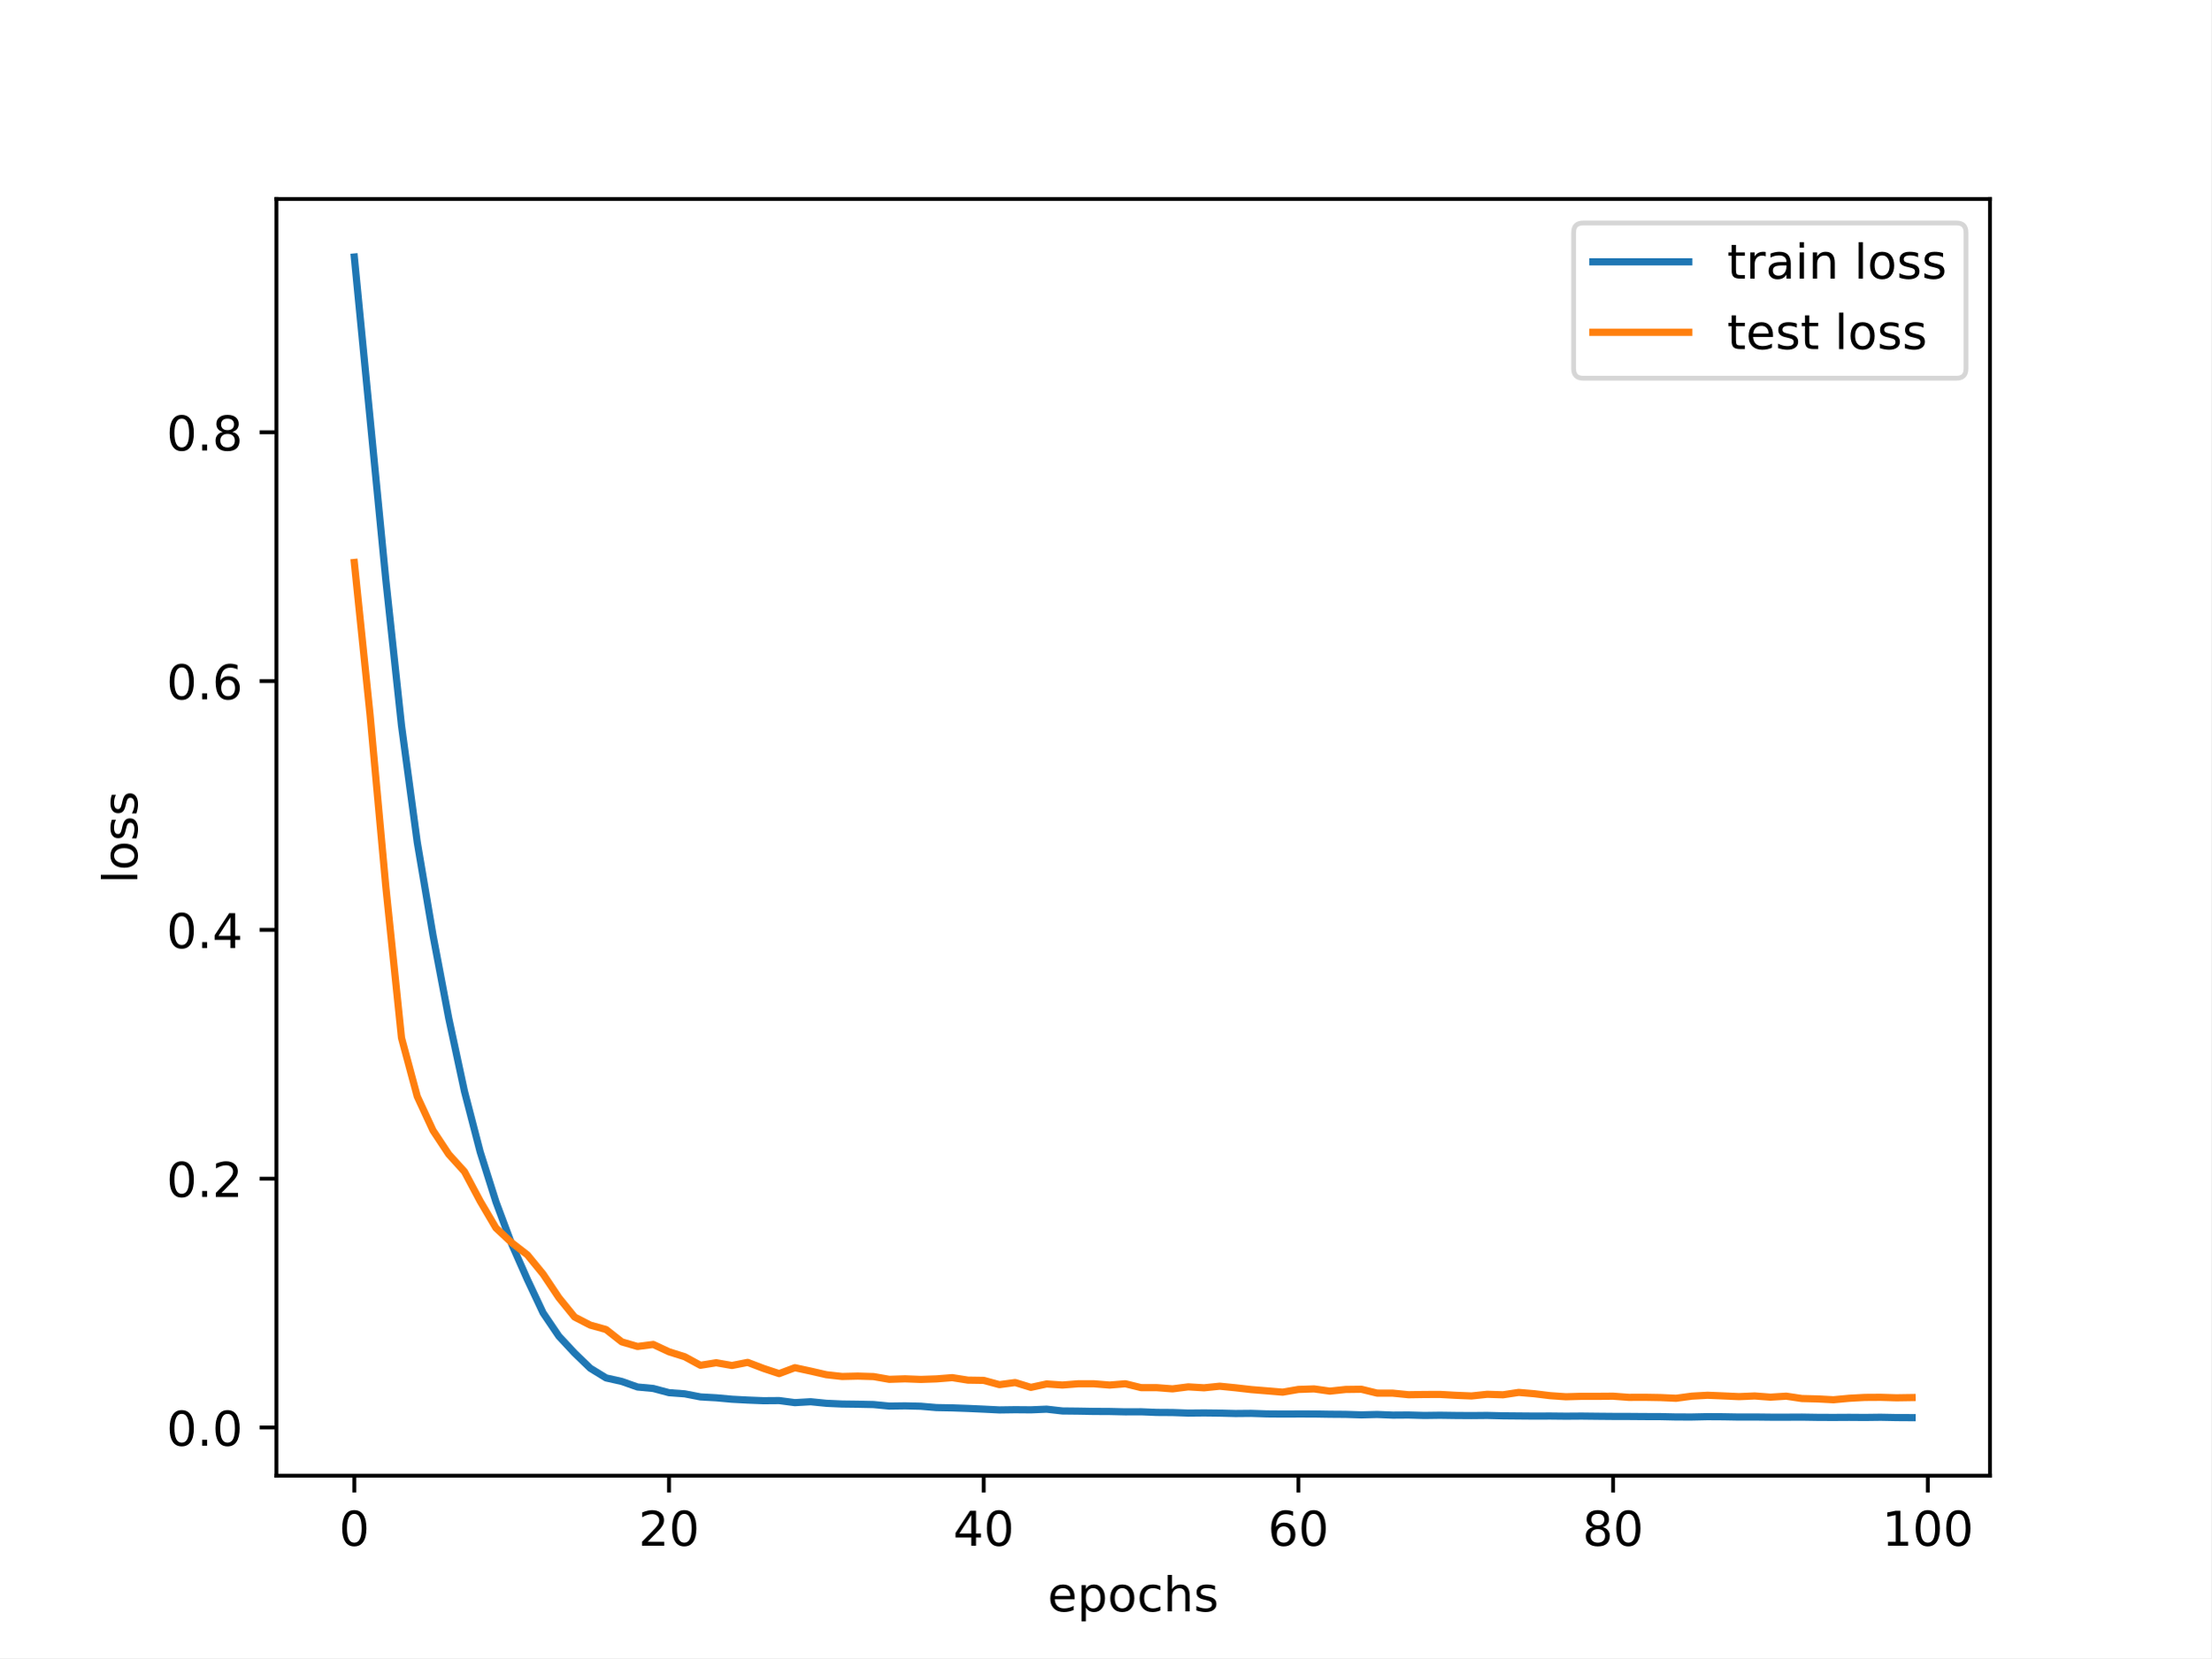
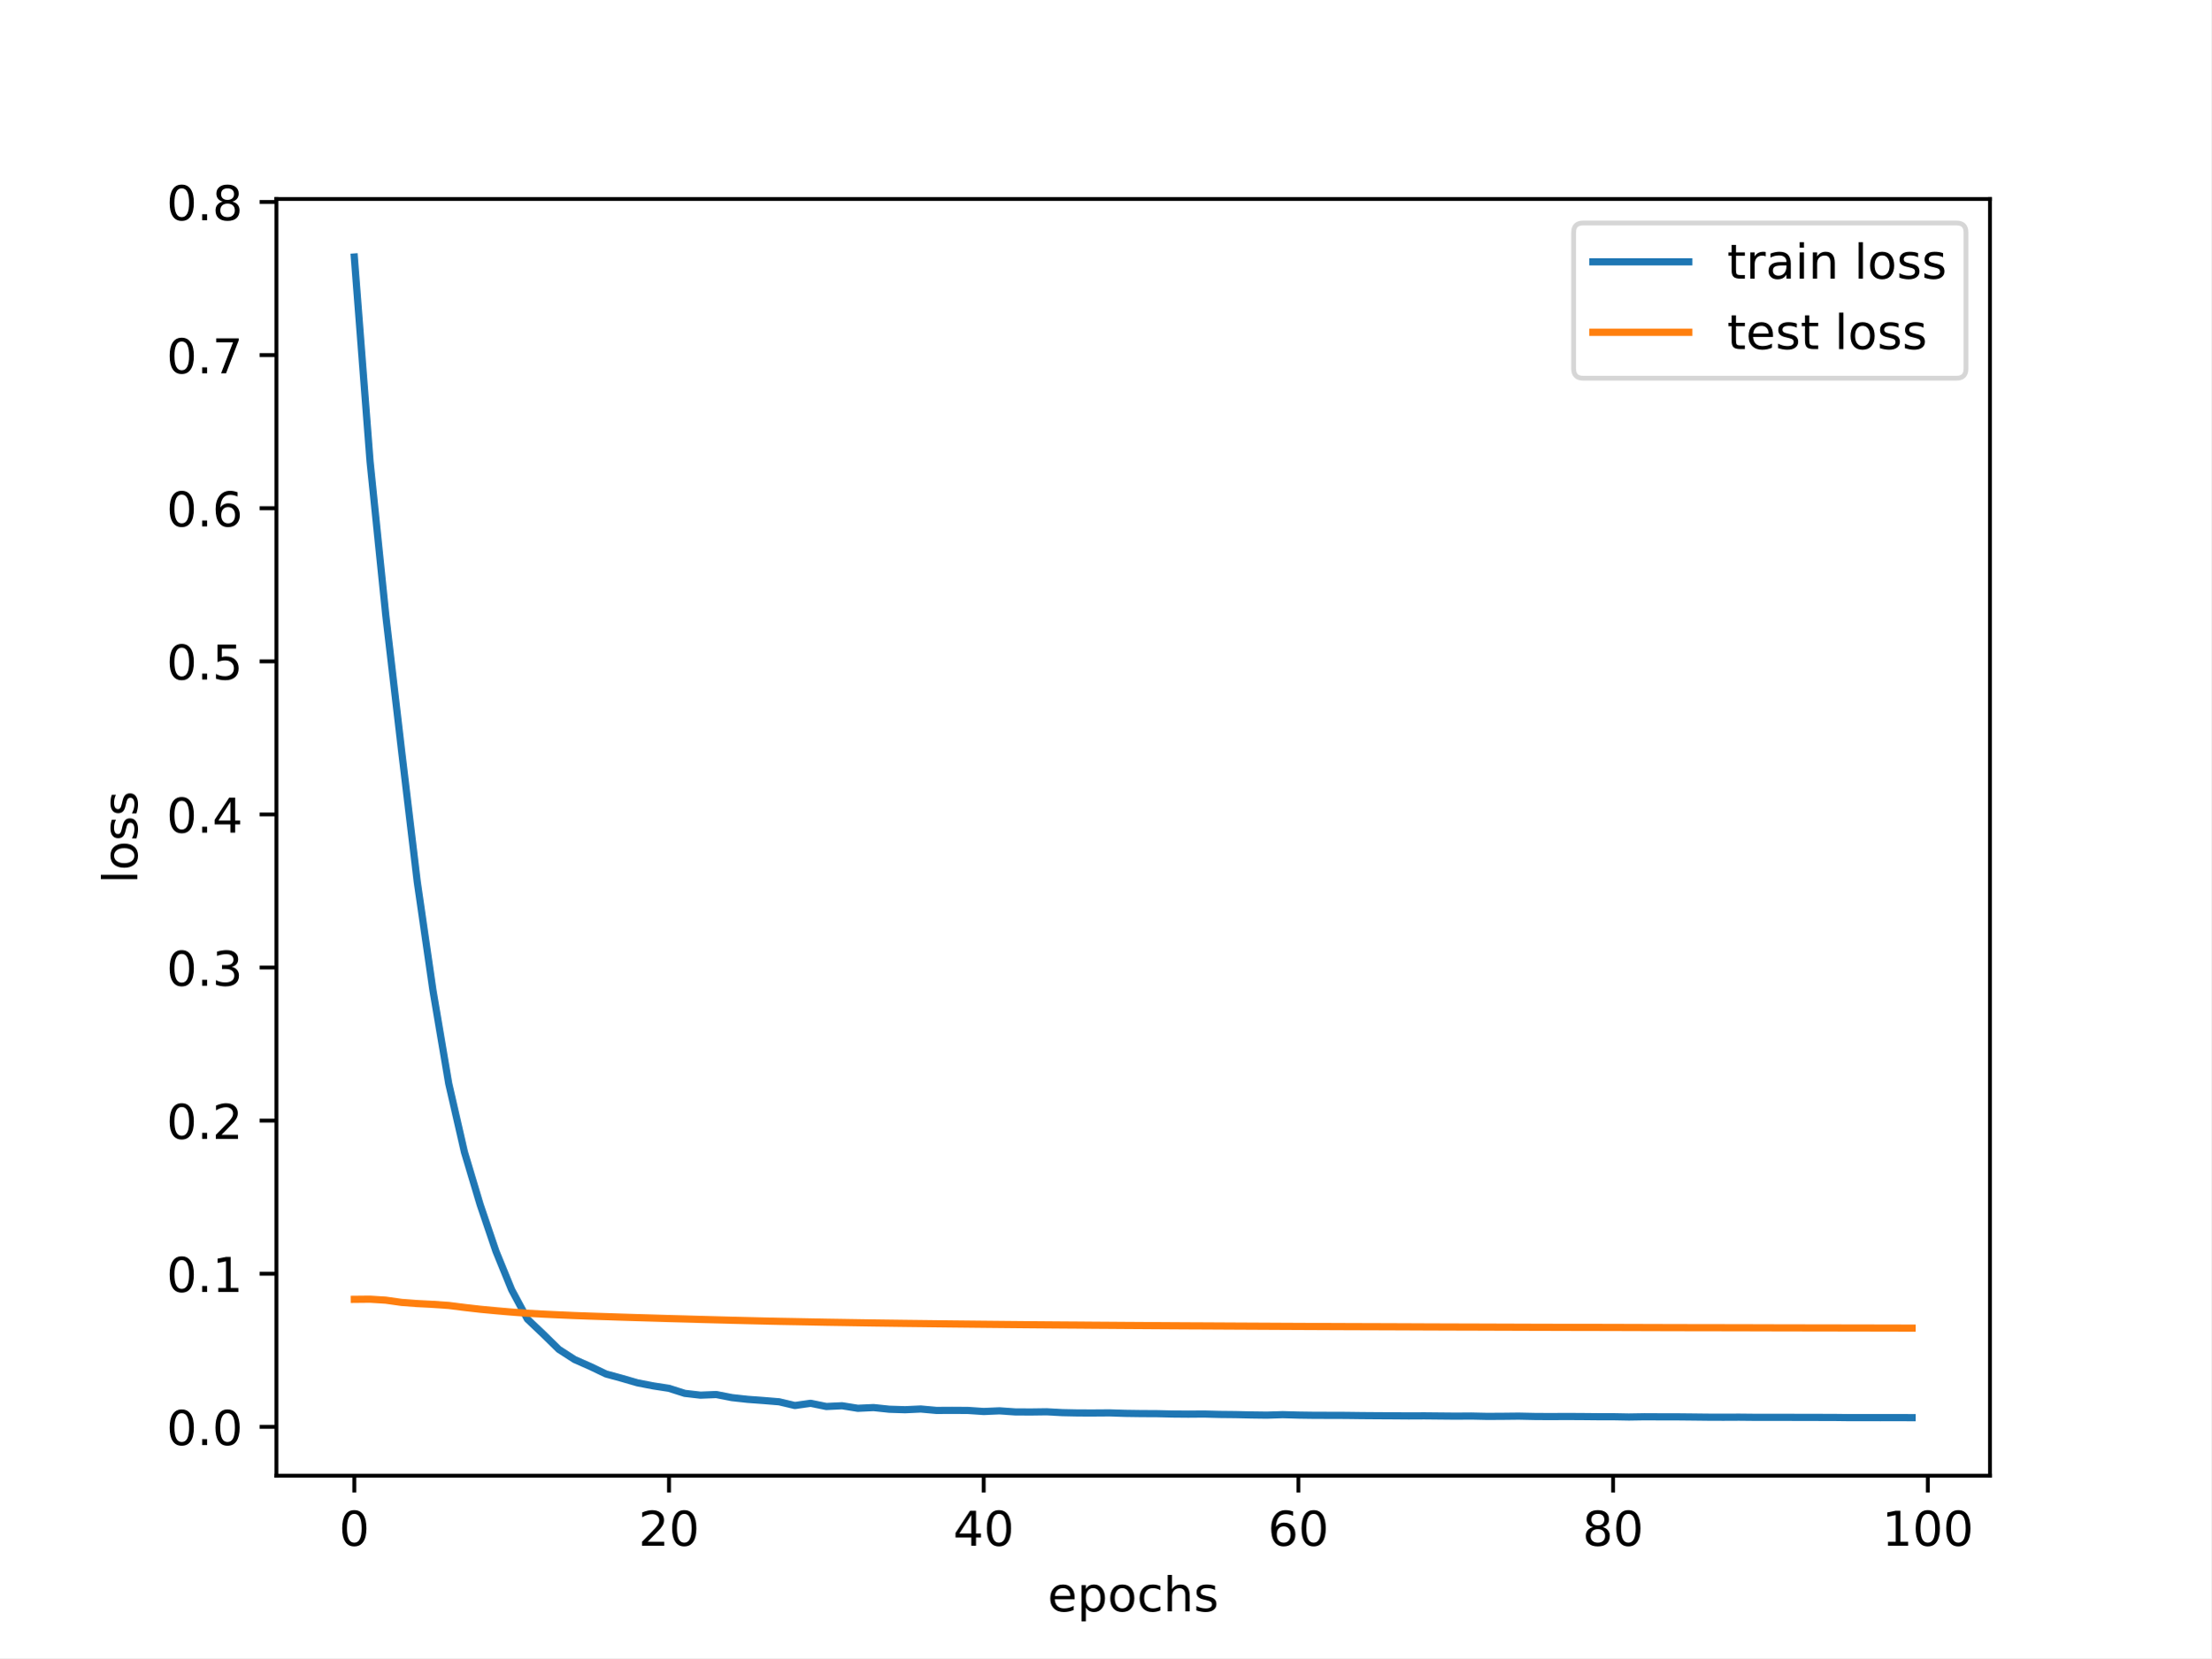
<svg xmlns="http://www.w3.org/2000/svg" xmlns:xlink="http://www.w3.org/1999/xlink" width="460.8pt" height="345.6pt" viewBox="0 0 460.8 345.6" version="1.1">
  <defs>
    <style type="text/css">*{stroke-linejoin: round; stroke-linecap: butt}</style>
  </defs>
  <g id="figure_1">
    <g id="patch_1">
      <path d="M 0 345.6  L 460.8 345.6  L 460.8 0  L 0 0  z " style="fill: #ffffff" />
    </g>
    <g id="axes_1">
      <g id="patch_2">
        <path d="M 57.6 307.584  L 414.72 307.584  L 414.72 41.472  L 57.6 41.472  z " style="fill: #ffffff" />
      </g>
      <g id="matplotlib.axis_1">
        <g id="xtick_1">
          <g id="line2d_1">
            <defs>
-               <path id="m3b204d11ab" d="M 0 0  L 0 3.5  " style="stroke: #000000; stroke-width: 0.8" />
-             </defs>
-             <g>
-               <use xlink:href="#m3b204d11ab" x="73.833" y="307.584" style="stroke: #000000; stroke-width: 0.8" />
+               <path id="md12aa90308" d="M 0 0  L 0 3.5  " style="stroke: #000000; stroke-width: 0.8" />
+             </defs>
+             <g>
+               <use xlink:href="#md12aa90308" x="73.833" y="307.584" style="stroke: #000000; stroke-width: 0.8" />
            </g>
          </g>
          <g id="text_1">
            <g transform="translate(70.65148 322.1824) scale(0.1 -0.1)">
              <defs>
                <path id="DejaVuSans-30" d="M 2034 4250  Q 1547 4250 1301 3770  Q 1056 3291 1056 2328  Q 1056 1369 1301 889  Q 1547 409 2034 409  Q 2525 409 2770 889  Q 3016 1369 3016 2328  Q 3016 3291 2770 3770  Q 2525 4250 2034 4250  z M 2034 4750  Q 2819 4750 3233 4129  Q 3647 3509 3647 2328  Q 3647 1150 3233 529  Q 2819 -91 2034 -91  Q 1250 -91 836 529  Q 422 1150 422 2328  Q 422 3509 836 4129  Q 1250 4750 2034 4750  z " transform="scale(0.015625)" />
              </defs>
              <use xlink:href="#DejaVuSans-30" />
            </g>
          </g>
        </g>
        <g id="xtick_2">
          <g id="line2d_2">
            <g>
-               <use xlink:href="#m3b204d11ab" x="139.42" y="307.584" style="stroke: #000000; stroke-width: 0.8" />
+               <use xlink:href="#md12aa90308" x="139.42" y="307.584" style="stroke: #000000; stroke-width: 0.8" />
            </g>
          </g>
          <g id="text_2">
            <g transform="translate(133.057 322.1824) scale(0.1 -0.1)">
              <defs>
                <path id="DejaVuSans-32" d="M 1228 531  L 3431 531  L 3431 0  L 469 0  L 469 531  Q 828 903 1448 1529  Q 2069 2156 2228 2338  Q 2531 2678 2651 2914  Q 2772 3150 2772 3378  Q 2772 3750 2511 3984  Q 2250 4219 1831 4219  Q 1534 4219 1204 4116  Q 875 4013 500 3803  L 500 4441  Q 881 4594 1212 4672  Q 1544 4750 1819 4750  Q 2544 4750 2975 4387  Q 3406 4025 3406 3419  Q 3406 3131 3298 2873  Q 3191 2616 2906 2266  Q 2828 2175 2409 1742  Q 1991 1309 1228 531  z " transform="scale(0.015625)" />
              </defs>
              <use xlink:href="#DejaVuSans-32" />
              <use xlink:href="#DejaVuSans-30" x="63.623" />
            </g>
          </g>
        </g>
        <g id="xtick_3">
          <g id="line2d_3">
            <g>
-               <use xlink:href="#m3b204d11ab" x="205.006" y="307.584" style="stroke: #000000; stroke-width: 0.8" />
+               <use xlink:href="#md12aa90308" x="205.006" y="307.584" style="stroke: #000000; stroke-width: 0.8" />
            </g>
          </g>
          <g id="text_3">
            <g transform="translate(198.6438 322.1824) scale(0.1 -0.1)">
              <defs>
                <path id="DejaVuSans-34" d="M 2419 4116  L 825 1625  L 2419 1625  L 2419 4116  z M 2253 4666  L 3047 4666  L 3047 1625  L 3713 1625  L 3713 1100  L 3047 1100  L 3047 0  L 2419 0  L 2419 1100  L 313 1100  L 313 1709  L 2253 4666  z " transform="scale(0.015625)" />
              </defs>
              <use xlink:href="#DejaVuSans-34" />
              <use xlink:href="#DejaVuSans-30" x="63.623" />
            </g>
          </g>
        </g>
        <g id="xtick_4">
          <g id="line2d_4">
            <g>
-               <use xlink:href="#m3b204d11ab" x="270.593" y="307.584" style="stroke: #000000; stroke-width: 0.8" />
+               <use xlink:href="#md12aa90308" x="270.593" y="307.584" style="stroke: #000000; stroke-width: 0.8" />
            </g>
          </g>
          <g id="text_4">
            <g transform="translate(264.2306 322.1824) scale(0.1 -0.1)">
              <defs>
                <path id="DejaVuSans-36" d="M 2113 2584  Q 1688 2584 1439 2293  Q 1191 2003 1191 1497  Q 1191 994 1439 701  Q 1688 409 2113 409  Q 2538 409 2786 701  Q 3034 994 3034 1497  Q 3034 2003 2786 2293  Q 2538 2584 2113 2584  z M 3366 4563  L 3366 3988  Q 3128 4100 2886 4159  Q 2644 4219 2406 4219  Q 1781 4219 1451 3797  Q 1122 3375 1075 2522  Q 1259 2794 1537 2939  Q 1816 3084 2150 3084  Q 2853 3084 3261 2657  Q 3669 2231 3669 1497  Q 3669 778 3244 343  Q 2819 -91 2113 -91  Q 1303 -91 875 529  Q 447 1150 447 2328  Q 447 3434 972 4092  Q 1497 4750 2381 4750  Q 2619 4750 2861 4703  Q 3103 4656 3366 4563  z " transform="scale(0.015625)" />
              </defs>
              <use xlink:href="#DejaVuSans-36" />
              <use xlink:href="#DejaVuSans-30" x="63.623" />
            </g>
          </g>
        </g>
        <g id="xtick_5">
          <g id="line2d_5">
            <g>
-               <use xlink:href="#m3b204d11ab" x="336.18" y="307.584" style="stroke: #000000; stroke-width: 0.8" />
+               <use xlink:href="#md12aa90308" x="336.18" y="307.584" style="stroke: #000000; stroke-width: 0.8" />
            </g>
          </g>
          <g id="text_5">
            <g transform="translate(329.8173 322.1824) scale(0.1 -0.1)">
              <defs>
                <path id="DejaVuSans-38" d="M 2034 2216  Q 1584 2216 1326 1975  Q 1069 1734 1069 1313  Q 1069 891 1326 650  Q 1584 409 2034 409  Q 2484 409 2743 651  Q 3003 894 3003 1313  Q 3003 1734 2745 1975  Q 2488 2216 2034 2216  z M 1403 2484  Q 997 2584 770 2862  Q 544 3141 544 3541  Q 544 4100 942 4425  Q 1341 4750 2034 4750  Q 2731 4750 3128 4425  Q 3525 4100 3525 3541  Q 3525 3141 3298 2862  Q 3072 2584 2669 2484  Q 3125 2378 3379 2068  Q 3634 1759 3634 1313  Q 3634 634 3220 271  Q 2806 -91 2034 -91  Q 1263 -91 848 271  Q 434 634 434 1313  Q 434 1759 690 2068  Q 947 2378 1403 2484  z M 1172 3481  Q 1172 3119 1398 2916  Q 1625 2713 2034 2713  Q 2441 2713 2670 2916  Q 2900 3119 2900 3481  Q 2900 3844 2670 4047  Q 2441 4250 2034 4250  Q 1625 4250 1398 4047  Q 1172 3844 1172 3481  z " transform="scale(0.015625)" />
              </defs>
              <use xlink:href="#DejaVuSans-38" />
              <use xlink:href="#DejaVuSans-30" x="63.623" />
            </g>
          </g>
        </g>
        <g id="xtick_6">
          <g id="line2d_6">
            <g>
-               <use xlink:href="#m3b204d11ab" x="401.767" y="307.584" style="stroke: #000000; stroke-width: 0.8" />
+               <use xlink:href="#md12aa90308" x="401.767" y="307.584" style="stroke: #000000; stroke-width: 0.8" />
            </g>
          </g>
          <g id="text_6">
            <g transform="translate(392.2229 322.1824) scale(0.1 -0.1)">
              <defs>
                <path id="DejaVuSans-31" d="M 794 531  L 1825 531  L 1825 4091  L 703 3866  L 703 4441  L 1819 4666  L 2450 4666  L 2450 531  L 3481 531  L 3481 0  L 794 0  L 794 531  z " transform="scale(0.015625)" />
              </defs>
              <use xlink:href="#DejaVuSans-31" />
              <use xlink:href="#DejaVuSans-30" x="63.623" />
              <use xlink:href="#DejaVuSans-30" x="127.246" />
            </g>
          </g>
        </g>
        <g id="text_7">
          <g transform="translate(218.3272 335.8606) scale(0.1 -0.1)">
            <defs>
              <path id="DejaVuSans-65" d="M 3597 1894  L 3597 1613  L 953 1613  Q 991 1019 1311 708  Q 1631 397 2203 397  Q 2534 397 2845 478  Q 3156 559 3463 722  L 3463 178  Q 3153 47 2828 -22  Q 2503 -91 2169 -91  Q 1331 -91 842 396  Q 353 884 353 1716  Q 353 2575 817 3079  Q 1281 3584 2069 3584  Q 2775 3584 3186 3129  Q 3597 2675 3597 1894  z M 3022 2063  Q 3016 2534 2758 2815  Q 2500 3097 2075 3097  Q 1594 3097 1305 2825  Q 1016 2553 972 2059  L 3022 2063  z " transform="scale(0.015625)" />
              <path id="DejaVuSans-70" d="M 1159 525  L 1159 -1331  L 581 -1331  L 581 3500  L 1159 3500  L 1159 2969  Q 1341 3281 1617 3432  Q 1894 3584 2278 3584  Q 2916 3584 3314 3078  Q 3713 2572 3713 1747  Q 3713 922 3314 415  Q 2916 -91 2278 -91  Q 1894 -91 1617 61  Q 1341 213 1159 525  z M 3116 1747  Q 3116 2381 2855 2742  Q 2594 3103 2138 3103  Q 1681 3103 1420 2742  Q 1159 2381 1159 1747  Q 1159 1113 1420 752  Q 1681 391 2138 391  Q 2594 391 2855 752  Q 3116 1113 3116 1747  z " transform="scale(0.015625)" />
              <path id="DejaVuSans-6f" d="M 1959 3097  Q 1497 3097 1228 2736  Q 959 2375 959 1747  Q 959 1119 1226 758  Q 1494 397 1959 397  Q 2419 397 2687 759  Q 2956 1122 2956 1747  Q 2956 2369 2687 2733  Q 2419 3097 1959 3097  z M 1959 3584  Q 2709 3584 3137 3096  Q 3566 2609 3566 1747  Q 3566 888 3137 398  Q 2709 -91 1959 -91  Q 1206 -91 779 398  Q 353 888 353 1747  Q 353 2609 779 3096  Q 1206 3584 1959 3584  z " transform="scale(0.015625)" />
              <path id="DejaVuSans-63" d="M 3122 3366  L 3122 2828  Q 2878 2963 2633 3030  Q 2388 3097 2138 3097  Q 1578 3097 1268 2742  Q 959 2388 959 1747  Q 959 1106 1268 751  Q 1578 397 2138 397  Q 2388 397 2633 464  Q 2878 531 3122 666  L 3122 134  Q 2881 22 2623 -34  Q 2366 -91 2075 -91  Q 1284 -91 818 406  Q 353 903 353 1747  Q 353 2603 823 3093  Q 1294 3584 2113 3584  Q 2378 3584 2631 3529  Q 2884 3475 3122 3366  z " transform="scale(0.015625)" />
              <path id="DejaVuSans-68" d="M 3513 2113  L 3513 0  L 2938 0  L 2938 2094  Q 2938 2591 2744 2837  Q 2550 3084 2163 3084  Q 1697 3084 1428 2787  Q 1159 2491 1159 1978  L 1159 0  L 581 0  L 581 4863  L 1159 4863  L 1159 2956  Q 1366 3272 1645 3428  Q 1925 3584 2291 3584  Q 2894 3584 3203 3211  Q 3513 2838 3513 2113  z " transform="scale(0.015625)" />
              <path id="DejaVuSans-73" d="M 2834 3397  L 2834 2853  Q 2591 2978 2328 3040  Q 2066 3103 1784 3103  Q 1356 3103 1142 2972  Q 928 2841 928 2578  Q 928 2378 1081 2264  Q 1234 2150 1697 2047  L 1894 2003  Q 2506 1872 2764 1633  Q 3022 1394 3022 966  Q 3022 478 2636 193  Q 2250 -91 1575 -91  Q 1294 -91 989 -36  Q 684 19 347 128  L 347 722  Q 666 556 975 473  Q 1284 391 1588 391  Q 1994 391 2212 530  Q 2431 669 2431 922  Q 2431 1156 2273 1281  Q 2116 1406 1581 1522  L 1381 1569  Q 847 1681 609 1914  Q 372 2147 372 2553  Q 372 3047 722 3315  Q 1072 3584 1716 3584  Q 2034 3584 2315 3537  Q 2597 3491 2834 3397  z " transform="scale(0.015625)" />
            </defs>
            <use xlink:href="#DejaVuSans-65" />
            <use xlink:href="#DejaVuSans-70" x="61.523" />
            <use xlink:href="#DejaVuSans-6f" x="125" />
            <use xlink:href="#DejaVuSans-63" x="186.182" />
            <use xlink:href="#DejaVuSans-68" x="241.162" />
            <use xlink:href="#DejaVuSans-73" x="304.541" />
          </g>
        </g>
      </g>
      <g id="matplotlib.axis_2">
        <g id="ytick_1">
          <g id="line2d_7">
            <defs>
-               <path id="m120b28689d" d="M 0 0  L -3.5 0  " style="stroke: #000000; stroke-width: 0.8" />
-             </defs>
-             <g>
-               <use xlink:href="#m120b28689d" x="57.6" y="297.54" style="stroke: #000000; stroke-width: 0.8" />
+               <path id="m41fe05dceb" d="M 0 0  L -3.5 0  " style="stroke: #000000; stroke-width: 0.8" />
+             </defs>
+             <g>
+               <use xlink:href="#m41fe05dceb" x="57.6" y="297.403" style="stroke: #000000; stroke-width: 0.8" />
            </g>
          </g>
          <g id="text_8">
-             <g transform="translate(34.69687 301.3396) scale(0.1 -0.1)">
+             <g transform="translate(34.69687 301.2019) scale(0.1 -0.1)">
              <defs>
                <path id="DejaVuSans-2e" d="M 684 794  L 1344 794  L 1344 0  L 684 0  L 684 794  z " transform="scale(0.015625)" />
              </defs>
              <use xlink:href="#DejaVuSans-30" />
              <use xlink:href="#DejaVuSans-2e" x="63.623" />
              <use xlink:href="#DejaVuSans-30" x="95.41" />
            </g>
          </g>
        </g>
        <g id="ytick_2">
          <g id="line2d_8">
            <g>
-               <use xlink:href="#m120b28689d" x="57.6" y="245.678" style="stroke: #000000; stroke-width: 0.8" />
+               <use xlink:href="#m41fe05dceb" x="57.6" y="265.489" style="stroke: #000000; stroke-width: 0.8" />
            </g>
          </g>
          <g id="text_9">
-             <g transform="translate(34.69687 249.4773) scale(0.1 -0.1)">
-               <use xlink:href="#DejaVuSans-30" />
-               <use xlink:href="#DejaVuSans-2e" x="63.623" />
-               <use xlink:href="#DejaVuSans-32" x="95.41" />
+             <g transform="translate(34.69687 269.2885) scale(0.1 -0.1)">
+               <use xlink:href="#DejaVuSans-30" />
+               <use xlink:href="#DejaVuSans-2e" x="63.623" />
+               <use xlink:href="#DejaVuSans-31" x="95.41" />
            </g>
          </g>
        </g>
        <g id="ytick_3">
          <g id="line2d_9">
            <g>
-               <use xlink:href="#m120b28689d" x="57.6" y="193.816" style="stroke: #000000; stroke-width: 0.8" />
+               <use xlink:href="#m41fe05dceb" x="57.6" y="233.576" style="stroke: #000000; stroke-width: 0.8" />
            </g>
          </g>
          <g id="text_10">
-             <g transform="translate(34.69687 197.6149) scale(0.1 -0.1)">
-               <use xlink:href="#DejaVuSans-30" />
-               <use xlink:href="#DejaVuSans-2e" x="63.623" />
-               <use xlink:href="#DejaVuSans-34" x="95.41" />
+             <g transform="translate(34.69687 237.3752) scale(0.1 -0.1)">
+               <use xlink:href="#DejaVuSans-30" />
+               <use xlink:href="#DejaVuSans-2e" x="63.623" />
+               <use xlink:href="#DejaVuSans-32" x="95.41" />
            </g>
          </g>
        </g>
        <g id="ytick_4">
          <g id="line2d_10">
            <g>
-               <use xlink:href="#m120b28689d" x="57.6" y="141.953" style="stroke: #000000; stroke-width: 0.8" />
+               <use xlink:href="#m41fe05dceb" x="57.6" y="201.663" style="stroke: #000000; stroke-width: 0.8" />
            </g>
          </g>
          <g id="text_11">
-             <g transform="translate(34.69687 145.7526) scale(0.1 -0.1)">
-               <use xlink:href="#DejaVuSans-30" />
-               <use xlink:href="#DejaVuSans-2e" x="63.623" />
-               <use xlink:href="#DejaVuSans-36" x="95.41" />
+             <g transform="translate(34.69687 205.4618) scale(0.1 -0.1)">
+               <defs>
+                 <path id="DejaVuSans-33" d="M 2597 2516  Q 3050 2419 3304 2112  Q 3559 1806 3559 1356  Q 3559 666 3084 287  Q 2609 -91 1734 -91  Q 1441 -91 1130 -33  Q 819 25 488 141  L 488 750  Q 750 597 1062 519  Q 1375 441 1716 441  Q 2309 441 2620 675  Q 2931 909 2931 1356  Q 2931 1769 2642 2001  Q 2353 2234 1838 2234  L 1294 2234  L 1294 2753  L 1863 2753  Q 2328 2753 2575 2939  Q 2822 3125 2822 3475  Q 2822 3834 2567 4026  Q 2313 4219 1838 4219  Q 1578 4219 1281 4162  Q 984 4106 628 3988  L 628 4550  Q 988 4650 1302 4700  Q 1616 4750 1894 4750  Q 2613 4750 3031 4423  Q 3450 4097 3450 3541  Q 3450 3153 3228 2886  Q 3006 2619 2597 2516  z " transform="scale(0.015625)" />
+               </defs>
+               <use xlink:href="#DejaVuSans-30" />
+               <use xlink:href="#DejaVuSans-2e" x="63.623" />
+               <use xlink:href="#DejaVuSans-33" x="95.41" />
            </g>
          </g>
        </g>
        <g id="ytick_5">
          <g id="line2d_11">
            <g>
-               <use xlink:href="#m120b28689d" x="57.6" y="90.091" style="stroke: #000000; stroke-width: 0.8" />
+               <use xlink:href="#m41fe05dceb" x="57.6" y="169.749" style="stroke: #000000; stroke-width: 0.8" />
            </g>
          </g>
          <g id="text_12">
-             <g transform="translate(34.69687 93.89025) scale(0.1 -0.1)">
+             <g transform="translate(34.69687 173.5484) scale(0.1 -0.1)">
+               <use xlink:href="#DejaVuSans-30" />
+               <use xlink:href="#DejaVuSans-2e" x="63.623" />
+               <use xlink:href="#DejaVuSans-34" x="95.41" />
+             </g>
+           </g>
+         </g>
+         <g id="ytick_6">
+           <g id="line2d_12">
+             <g>
+               <use xlink:href="#m41fe05dceb" x="57.6" y="137.836" style="stroke: #000000; stroke-width: 0.8" />
+             </g>
+           </g>
+           <g id="text_13">
+             <g transform="translate(34.69687 141.6351) scale(0.1 -0.1)">
+               <defs>
+                 <path id="DejaVuSans-35" d="M 691 4666  L 3169 4666  L 3169 4134  L 1269 4134  L 1269 2991  Q 1406 3038 1543 3061  Q 1681 3084 1819 3084  Q 2600 3084 3056 2656  Q 3513 2228 3513 1497  Q 3513 744 3044 326  Q 2575 -91 1722 -91  Q 1428 -91 1123 -41  Q 819 9 494 109  L 494 744  Q 775 591 1075 516  Q 1375 441 1709 441  Q 2250 441 2565 725  Q 2881 1009 2881 1497  Q 2881 1984 2565 2268  Q 2250 2553 1709 2553  Q 1456 2553 1204 2497  Q 953 2441 691 2322  L 691 4666  z " transform="scale(0.015625)" />
+               </defs>
+               <use xlink:href="#DejaVuSans-30" />
+               <use xlink:href="#DejaVuSans-2e" x="63.623" />
+               <use xlink:href="#DejaVuSans-35" x="95.41" />
+             </g>
+           </g>
+         </g>
+         <g id="ytick_7">
+           <g id="line2d_13">
+             <g>
+               <use xlink:href="#m41fe05dceb" x="57.6" y="105.922" style="stroke: #000000; stroke-width: 0.8" />
+             </g>
+           </g>
+           <g id="text_14">
+             <g transform="translate(34.69687 109.7217) scale(0.1 -0.1)">
+               <use xlink:href="#DejaVuSans-30" />
+               <use xlink:href="#DejaVuSans-2e" x="63.623" />
+               <use xlink:href="#DejaVuSans-36" x="95.41" />
+             </g>
+           </g>
+         </g>
+         <g id="ytick_8">
+           <g id="line2d_14">
+             <g>
+               <use xlink:href="#m41fe05dceb" x="57.6" y="74.009" style="stroke: #000000; stroke-width: 0.8" />
+             </g>
+           </g>
+           <g id="text_15">
+             <g transform="translate(34.69687 77.80834) scale(0.1 -0.1)">
+               <defs>
+                 <path id="DejaVuSans-37" d="M 525 4666  L 3525 4666  L 3525 4397  L 1831 0  L 1172 0  L 2766 4134  L 525 4134  L 525 4666  z " transform="scale(0.015625)" />
+               </defs>
+               <use xlink:href="#DejaVuSans-30" />
+               <use xlink:href="#DejaVuSans-2e" x="63.623" />
+               <use xlink:href="#DejaVuSans-37" x="95.41" />
+             </g>
+           </g>
+         </g>
+         <g id="ytick_9">
+           <g id="line2d_15">
+             <g>
+               <use xlink:href="#m41fe05dceb" x="57.6" y="42.096" style="stroke: #000000; stroke-width: 0.8" />
+             </g>
+           </g>
+           <g id="text_16">
+             <g transform="translate(34.69687 45.89498) scale(0.1 -0.1)">
              <use xlink:href="#DejaVuSans-30" />
              <use xlink:href="#DejaVuSans-2e" x="63.623" />
              <use xlink:href="#DejaVuSans-38" x="95.41" />
            </g>
          </g>
        </g>
-         <g id="text_13">
+         <g id="text_17">
          <g transform="translate(28.61719 184.1858) rotate(-90) scale(0.1 -0.1)">
            <defs>
              <path id="DejaVuSans-6c" d="M 603 4863  L 1178 4863  L 1178 0  L 603 0  L 603 4863  z " transform="scale(0.015625)" />
            </defs>
            <use xlink:href="#DejaVuSans-6c" />
            <use xlink:href="#DejaVuSans-6f" x="27.783" />
            <use xlink:href="#DejaVuSans-73" x="88.965" />
            <use xlink:href="#DejaVuSans-73" x="141.064" />
          </g>
        </g>
      </g>
-       <g id="line2d_12">
-         <path d="M 73.833 53.568  L 77.112 87.187  L 80.391 120.748  L 83.671 151.242  L 86.95 175.539  L 90.229 194.91  L 93.509 212.209  L 96.788 227.457  L 100.067 240.091  L 103.347 250.487  L 106.626 259.28  L 109.905 266.696  L 113.185 273.658  L 116.464 278.503  L 119.743 282.026  L 123.023 285.193  L 126.302 287.204  L 129.581 287.942  L 132.861 289.098  L 136.14 289.407  L 139.42 290.28  L 142.699 290.524  L 145.978 291.164  L 149.258 291.348  L 152.537 291.646  L 155.816 291.821  L 159.096 291.952  L 162.375 291.927  L 165.654 292.359  L 168.934 292.169  L 172.213 292.498  L 175.492 292.649  L 178.772 292.69  L 182.051 292.759  L 185.33 293.077  L 188.61 293.031  L 191.889 293.109  L 195.168 293.388  L 198.448 293.447  L 201.727 293.564  L 205.006 293.713  L 208.286 293.877  L 211.565 293.83  L 214.844 293.857  L 218.124 293.718  L 221.403 294.094  L 224.682 294.129  L 227.962 294.187  L 231.241 294.203  L 234.52 294.28  L 237.8 294.266  L 241.079 294.399  L 244.358 294.42  L 247.638 294.538  L 250.917 294.506  L 254.196 294.543  L 257.476 294.627  L 260.755 294.596  L 264.034 294.706  L 267.314 294.731  L 270.593 294.719  L 273.872 294.723  L 277.152 294.778  L 280.431 294.802  L 283.71 294.908  L 286.99 294.822  L 290.269 294.958  L 293.548 294.936  L 296.828 295.028  L 300.107 294.984  L 303.386 295.031  L 306.666 295.053  L 309.945 295.022  L 313.224 295.104  L 316.504 295.134  L 319.783 295.161  L 323.062 295.149  L 326.342 295.183  L 329.621 295.16  L 332.9 295.198  L 336.18 295.227  L 339.459 295.235  L 342.739 295.261  L 346.018 295.271  L 349.297 295.344  L 352.577 295.352  L 355.856 295.281  L 359.135 295.301  L 362.415 295.36  L 365.694 295.35  L 368.973 295.386  L 372.253 295.389  L 375.532 295.373  L 378.811 295.425  L 382.091 295.439  L 385.37 295.42  L 388.649 295.444  L 391.929 295.403  L 395.208 295.467  L 398.487 295.488  " clip-path="url(#p6bc9d8ea89)" style="fill: none; stroke: #1f77b4; stroke-width: 1.5; stroke-linecap: square" />
-       </g>
-       <g id="line2d_13">
-         <path d="M 73.833 117.233  L 77.112 148.953  L 80.391 184.716  L 83.671 216.328  L 86.95 228.527  L 90.229 235.615  L 93.509 240.578  L 96.788 244.2  L 100.067 250.361  L 103.347 255.942  L 106.626 259.016  L 109.905 261.557  L 113.185 265.566  L 116.464 270.473  L 119.743 274.515  L 123.023 276.202  L 126.302 277.118  L 129.581 279.694  L 132.861 280.654  L 136.14 280.226  L 139.42 281.759  L 142.699 282.792  L 145.978 284.574  L 149.258 284.04  L 152.537 284.617  L 155.816 283.967  L 159.096 285.219  L 162.375 286.308  L 165.654 285.072  L 168.934 285.782  L 172.213 286.538  L 175.492 286.904  L 178.772 286.827  L 182.051 286.925  L 185.33 287.501  L 188.61 287.393  L 191.889 287.52  L 195.168 287.407  L 198.448 287.146  L 201.727 287.668  L 205.006 287.719  L 208.286 288.607  L 211.565 288.166  L 214.844 289.174  L 218.124 288.462  L 221.403 288.689  L 224.682 288.427  L 227.962 288.424  L 231.241 288.695  L 234.52 288.421  L 237.8 289.229  L 241.079 289.236  L 244.358 289.489  L 247.638 289.069  L 250.917 289.268  L 254.196 288.931  L 257.476 289.261  L 260.755 289.635  L 264.034 289.9  L 267.314 290.174  L 270.593 289.605  L 273.872 289.497  L 277.152 289.962  L 280.431 289.61  L 283.71 289.568  L 286.99 290.371  L 290.269 290.381  L 293.548 290.71  L 296.828 290.658  L 300.107 290.645  L 303.386 290.831  L 306.666 290.968  L 309.945 290.616  L 313.224 290.724  L 316.504 290.225  L 319.783 290.505  L 323.062 290.907  L 326.342 291.135  L 329.621 291.04  L 332.9 291.041  L 336.18 291.017  L 339.459 291.259  L 342.739 291.246  L 346.018 291.301  L 349.297 291.449  L 352.577 291.007  L 355.856 290.822  L 359.135 290.957  L 362.415 291.107  L 365.694 290.97  L 368.973 291.217  L 372.253 291.011  L 375.532 291.502  L 378.811 291.584  L 382.091 291.756  L 385.37 291.45  L 388.649 291.272  L 391.929 291.251  L 395.208 291.351  L 398.487 291.3  " clip-path="url(#p6bc9d8ea89)" style="fill: none; stroke: #ff7f0e; stroke-width: 1.5; stroke-linecap: square" />
+       <g id="line2d_16">
+         <path d="M 73.833 53.568  L 77.112 96.155  L 80.391 128.24  L 83.671 156.354  L 86.95 183.789  L 90.229 206.455  L 93.509 225.845  L 96.788 240.145  L 100.067 251.11  L 103.347 260.796  L 106.626 268.832  L 109.905 274.939  L 113.185 278.046  L 116.464 281.259  L 119.743 283.373  L 123.023 284.821  L 126.302 286.387  L 129.581 287.282  L 132.861 288.234  L 136.14 288.868  L 139.42 289.375  L 142.699 290.421  L 145.978 290.799  L 149.258 290.666  L 152.537 291.311  L 155.816 291.672  L 159.096 291.912  L 162.375 292.18  L 165.654 292.959  L 168.934 292.493  L 172.213 293.165  L 175.492 293.009  L 178.772 293.537  L 182.051 293.385  L 185.33 293.73  L 188.61 293.832  L 191.889 293.683  L 195.168 293.978  L 198.448 293.96  L 201.727 293.981  L 205.006 294.204  L 208.286 294.065  L 211.565 294.293  L 214.844 294.31  L 218.124 294.266  L 221.403 294.442  L 224.682 294.51  L 227.962 294.516  L 231.241 294.493  L 234.52 294.595  L 237.8 294.642  L 241.079 294.657  L 244.358 294.731  L 247.638 294.759  L 250.917 294.734  L 254.196 294.818  L 257.476 294.85  L 260.755 294.924  L 264.034 294.966  L 267.314 294.863  L 270.593 294.954  L 273.872 294.999  L 277.152 295.006  L 280.431 295.018  L 283.71 295.059  L 286.99 295.084  L 290.269 295.102  L 293.548 295.127  L 296.828 295.112  L 300.107 295.144  L 303.386 295.174  L 306.666 295.151  L 309.945 295.222  L 313.224 295.204  L 316.504 295.169  L 319.783 295.238  L 323.062 295.26  L 326.342 295.24  L 329.621 295.257  L 332.9 295.288  L 336.18 295.291  L 339.459 295.351  L 342.739 295.299  L 346.018 295.315  L 349.297 295.316  L 352.577 295.348  L 355.856 295.385  L 359.135 295.398  L 362.415 295.383  L 365.694 295.415  L 368.973 295.412  L 372.253 295.418  L 375.532 295.427  L 378.811 295.433  L 382.091 295.438  L 385.37 295.478  L 388.649 295.477  L 391.929 295.483  L 395.208 295.473  L 398.487 295.488  " clip-path="url(#p1de6f0d202)" style="fill: none; stroke: #1f77b4; stroke-width: 1.5; stroke-linecap: square" />
+       </g>
+       <g id="line2d_17">
+         <path d="M 73.833 270.83  L 77.112 270.798  L 80.391 271  L 83.671 271.464  L 86.95 271.709  L 90.229 271.878  L 93.509 272.104  L 96.788 272.519  L 100.067 272.89  L 103.347 273.2  L 106.626 273.485  L 109.905 273.729  L 113.185 273.91  L 116.464 274.065  L 119.743 274.206  L 123.023 274.324  L 126.302 274.429  L 129.581 274.537  L 132.861 274.636  L 136.14 274.731  L 139.42 274.83  L 142.699 274.917  L 145.978 275.011  L 149.258 275.098  L 152.537 275.185  L 155.816 275.265  L 159.096 275.344  L 162.375 275.416  L 165.654 275.474  L 168.934 275.537  L 172.213 275.601  L 175.492 275.651  L 178.772 275.704  L 182.051 275.756  L 185.33 275.799  L 188.61 275.842  L 191.889 275.88  L 195.168 275.92  L 198.448 275.957  L 201.727 275.991  L 205.006 276.026  L 208.286 276.058  L 211.565 276.09  L 214.844 276.12  L 218.124 276.146  L 221.403 276.171  L 224.682 276.193  L 227.962 276.22  L 231.241 276.242  L 234.52 276.266  L 237.8 276.286  L 241.079 276.309  L 244.358 276.33  L 247.638 276.35  L 250.917 276.365  L 254.196 276.383  L 257.476 276.401  L 260.755 276.417  L 264.034 276.434  L 267.314 276.452  L 270.593 276.468  L 273.872 276.483  L 277.152 276.498  L 280.431 276.512  L 283.71 276.523  L 286.99 276.533  L 290.269 276.545  L 293.548 276.558  L 296.828 276.573  L 300.107 276.585  L 303.386 276.596  L 306.666 276.603  L 309.945 276.616  L 313.224 276.626  L 316.504 276.638  L 319.783 276.649  L 323.062 276.657  L 326.342 276.667  L 329.621 276.675  L 332.9 276.681  L 336.18 276.689  L 339.459 276.699  L 342.739 276.709  L 346.018 276.719  L 349.297 276.727  L 352.577 276.735  L 355.856 276.738  L 359.135 276.744  L 362.415 276.751  L 365.694 276.758  L 368.973 276.767  L 372.253 276.777  L 375.532 276.78  L 378.811 276.788  L 382.091 276.791  L 385.37 276.797  L 388.649 276.803  L 391.929 276.808  L 395.208 276.816  L 398.487 276.824  " clip-path="url(#p1de6f0d202)" style="fill: none; stroke: #ff7f0e; stroke-width: 1.5; stroke-linecap: square" />
      </g>
      <g id="patch_3">
        <path d="M 57.6 307.584  L 57.6 41.472  " style="fill: none; stroke: #000000; stroke-width: 0.8; stroke-linejoin: miter; stroke-linecap: square" />
      </g>
      <g id="patch_4">
        <path d="M 414.72 307.584  L 414.72 41.472  " style="fill: none; stroke: #000000; stroke-width: 0.8; stroke-linejoin: miter; stroke-linecap: square" />
      </g>
      <g id="patch_5">
        <path d="M 57.6 307.584  L 414.72 307.584  " style="fill: none; stroke: #000000; stroke-width: 0.8; stroke-linejoin: miter; stroke-linecap: square" />
      </g>
      <g id="patch_6">
        <path d="M 57.6 41.472  L 414.72 41.472  " style="fill: none; stroke: #000000; stroke-width: 0.8; stroke-linejoin: miter; stroke-linecap: square" />
      </g>
      <g id="legend_1">
        <g id="patch_7">
          <path d="M 329.951 78.828  L 407.72 78.828  Q 409.72 78.828 409.72 76.828  L 409.72 48.472  Q 409.72 46.472 407.72 46.472  L 329.951 46.472  Q 327.951 46.472 327.951 48.472  L 327.951 76.828  Q 327.951 78.828 329.951 78.828  z " style="fill: #ffffff; opacity: 0.8; stroke: #cccccc; stroke-linejoin: miter" />
        </g>
-         <g id="line2d_14">
+         <g id="line2d_18">
          <path d="M 331.951 54.57  L 341.951 54.57  L 351.951 54.57  " style="fill: none; stroke: #1f77b4; stroke-width: 1.5; stroke-linecap: square" />
        </g>
-         <g id="text_14">
+         <g id="text_18">
          <g transform="translate(359.9513 58.07044) scale(0.1 -0.1)">
            <defs>
              <path id="DejaVuSans-74" d="M 1172 4494  L 1172 3500  L 2356 3500  L 2356 3053  L 1172 3053  L 1172 1153  Q 1172 725 1289 603  Q 1406 481 1766 481  L 2356 481  L 2356 0  L 1766 0  Q 1100 0 847 248  Q 594 497 594 1153  L 594 3053  L 172 3053  L 172 3500  L 594 3500  L 594 4494  L 1172 4494  z " transform="scale(0.015625)" />
              <path id="DejaVuSans-72" d="M 2631 2963  Q 2534 3019 2420 3045  Q 2306 3072 2169 3072  Q 1681 3072 1420 2755  Q 1159 2438 1159 1844  L 1159 0  L 581 0  L 581 3500  L 1159 3500  L 1159 2956  Q 1341 3275 1631 3429  Q 1922 3584 2338 3584  Q 2397 3584 2469 3576  Q 2541 3569 2628 3553  L 2631 2963  z " transform="scale(0.015625)" />
              <path id="DejaVuSans-61" d="M 2194 1759  Q 1497 1759 1228 1600  Q 959 1441 959 1056  Q 959 750 1161 570  Q 1363 391 1709 391  Q 2188 391 2477 730  Q 2766 1069 2766 1631  L 2766 1759  L 2194 1759  z M 3341 1997  L 3341 0  L 2766 0  L 2766 531  Q 2569 213 2275 61  Q 1981 -91 1556 -91  Q 1019 -91 701 211  Q 384 513 384 1019  Q 384 1609 779 1909  Q 1175 2209 1959 2209  L 2766 2209  L 2766 2266  Q 2766 2663 2505 2880  Q 2244 3097 1772 3097  Q 1472 3097 1187 3025  Q 903 2953 641 2809  L 641 3341  Q 956 3463 1253 3523  Q 1550 3584 1831 3584  Q 2591 3584 2966 3190  Q 3341 2797 3341 1997  z " transform="scale(0.015625)" />
              <path id="DejaVuSans-69" d="M 603 3500  L 1178 3500  L 1178 0  L 603 0  L 603 3500  z M 603 4863  L 1178 4863  L 1178 4134  L 603 4134  L 603 4863  z " transform="scale(0.015625)" />
              <path id="DejaVuSans-6e" d="M 3513 2113  L 3513 0  L 2938 0  L 2938 2094  Q 2938 2591 2744 2837  Q 2550 3084 2163 3084  Q 1697 3084 1428 2787  Q 1159 2491 1159 1978  L 1159 0  L 581 0  L 581 3500  L 1159 3500  L 1159 2956  Q 1366 3272 1645 3428  Q 1925 3584 2291 3584  Q 2894 3584 3203 3211  Q 3513 2838 3513 2113  z " transform="scale(0.015625)" />
              <path id="DejaVuSans-20" transform="scale(0.015625)" />
            </defs>
            <use xlink:href="#DejaVuSans-74" />
            <use xlink:href="#DejaVuSans-72" x="39.209" />
            <use xlink:href="#DejaVuSans-61" x="80.322" />
            <use xlink:href="#DejaVuSans-69" x="141.602" />
            <use xlink:href="#DejaVuSans-6e" x="169.385" />
            <use xlink:href="#DejaVuSans-20" x="232.764" />
            <use xlink:href="#DejaVuSans-6c" x="264.551" />
            <use xlink:href="#DejaVuSans-6f" x="292.334" />
            <use xlink:href="#DejaVuSans-73" x="353.516" />
            <use xlink:href="#DejaVuSans-73" x="405.615" />
          </g>
        </g>
-         <g id="line2d_15">
+         <g id="line2d_19">
          <path d="M 331.951 69.249  L 341.951 69.249  L 351.951 69.249  " style="fill: none; stroke: #ff7f0e; stroke-width: 1.5; stroke-linecap: square" />
        </g>
-         <g id="text_15">
+         <g id="text_19">
          <g transform="translate(359.9513 72.74856) scale(0.1 -0.1)">
            <use xlink:href="#DejaVuSans-74" />
            <use xlink:href="#DejaVuSans-65" x="39.209" />
            <use xlink:href="#DejaVuSans-73" x="100.732" />
            <use xlink:href="#DejaVuSans-74" x="152.832" />
            <use xlink:href="#DejaVuSans-20" x="192.041" />
            <use xlink:href="#DejaVuSans-6c" x="223.828" />
            <use xlink:href="#DejaVuSans-6f" x="251.611" />
            <use xlink:href="#DejaVuSans-73" x="312.793" />
            <use xlink:href="#DejaVuSans-73" x="364.893" />
          </g>
        </g>
      </g>
    </g>
  </g>
  <defs>
-     <clipPath id="p6bc9d8ea89">
+     <clipPath id="p1de6f0d202">
      <rect x="57.6" y="41.472" width="357.12" height="266.112" />
    </clipPath>
  </defs>
</svg>
